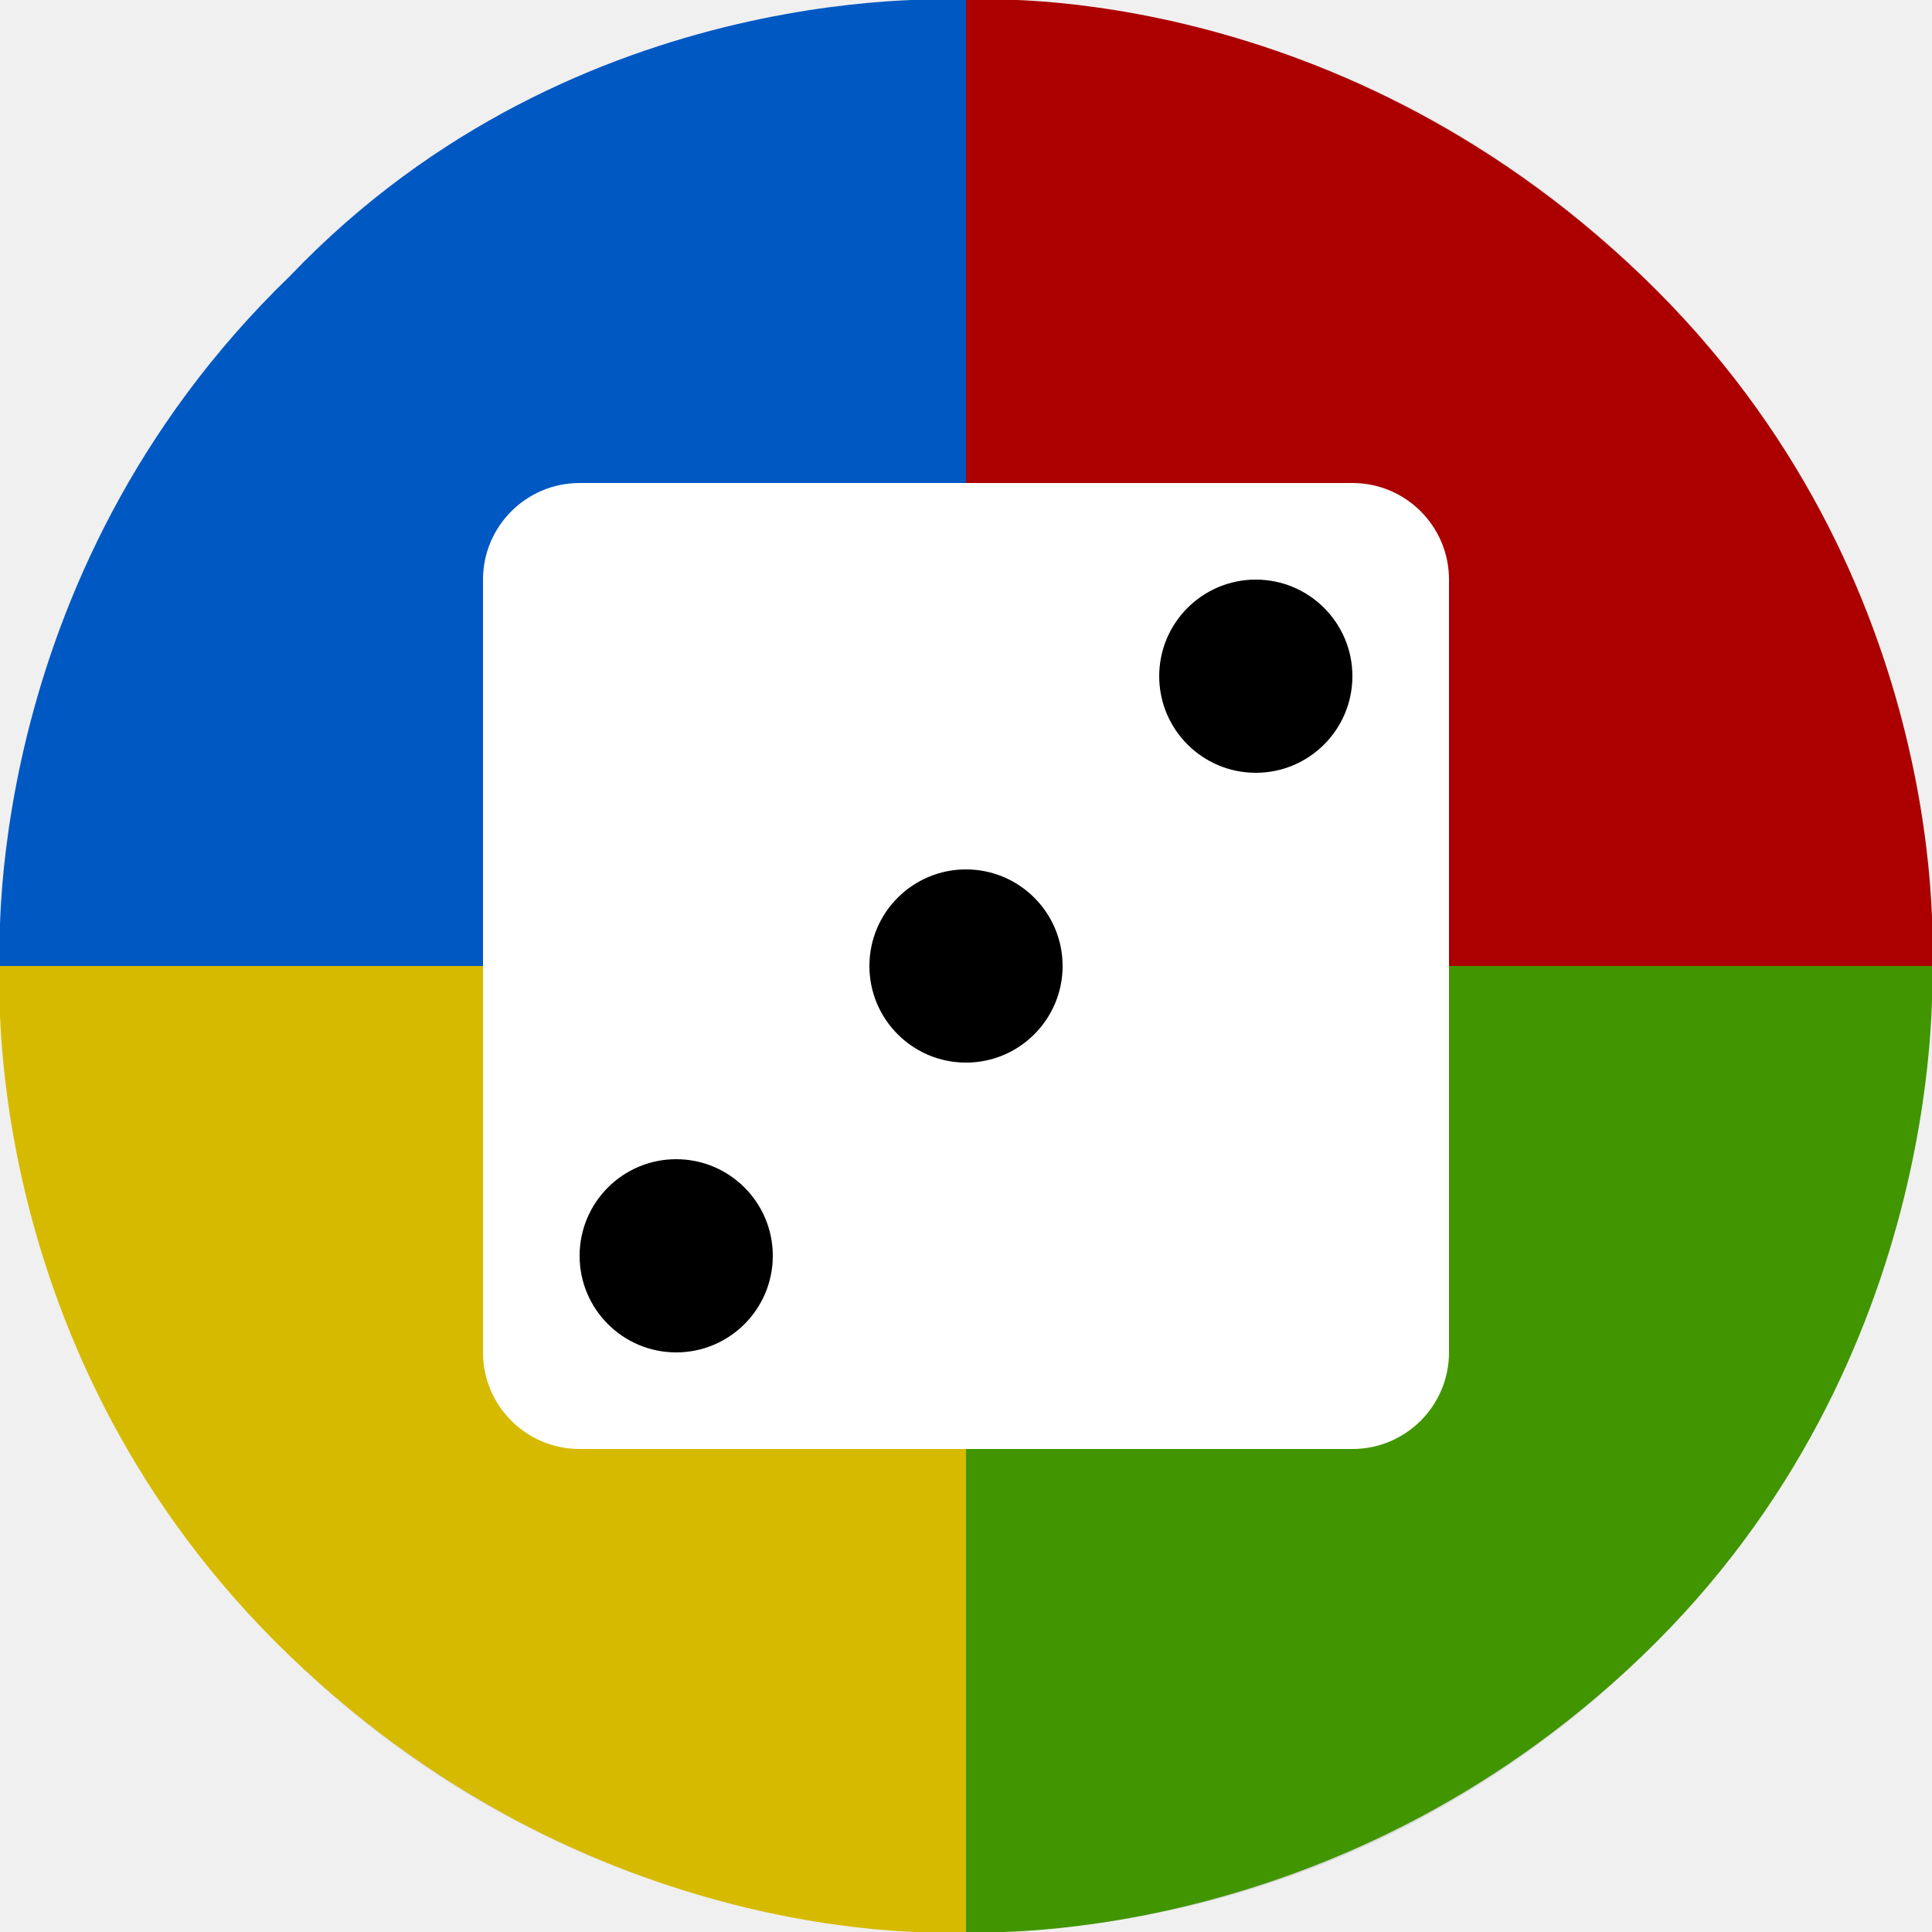
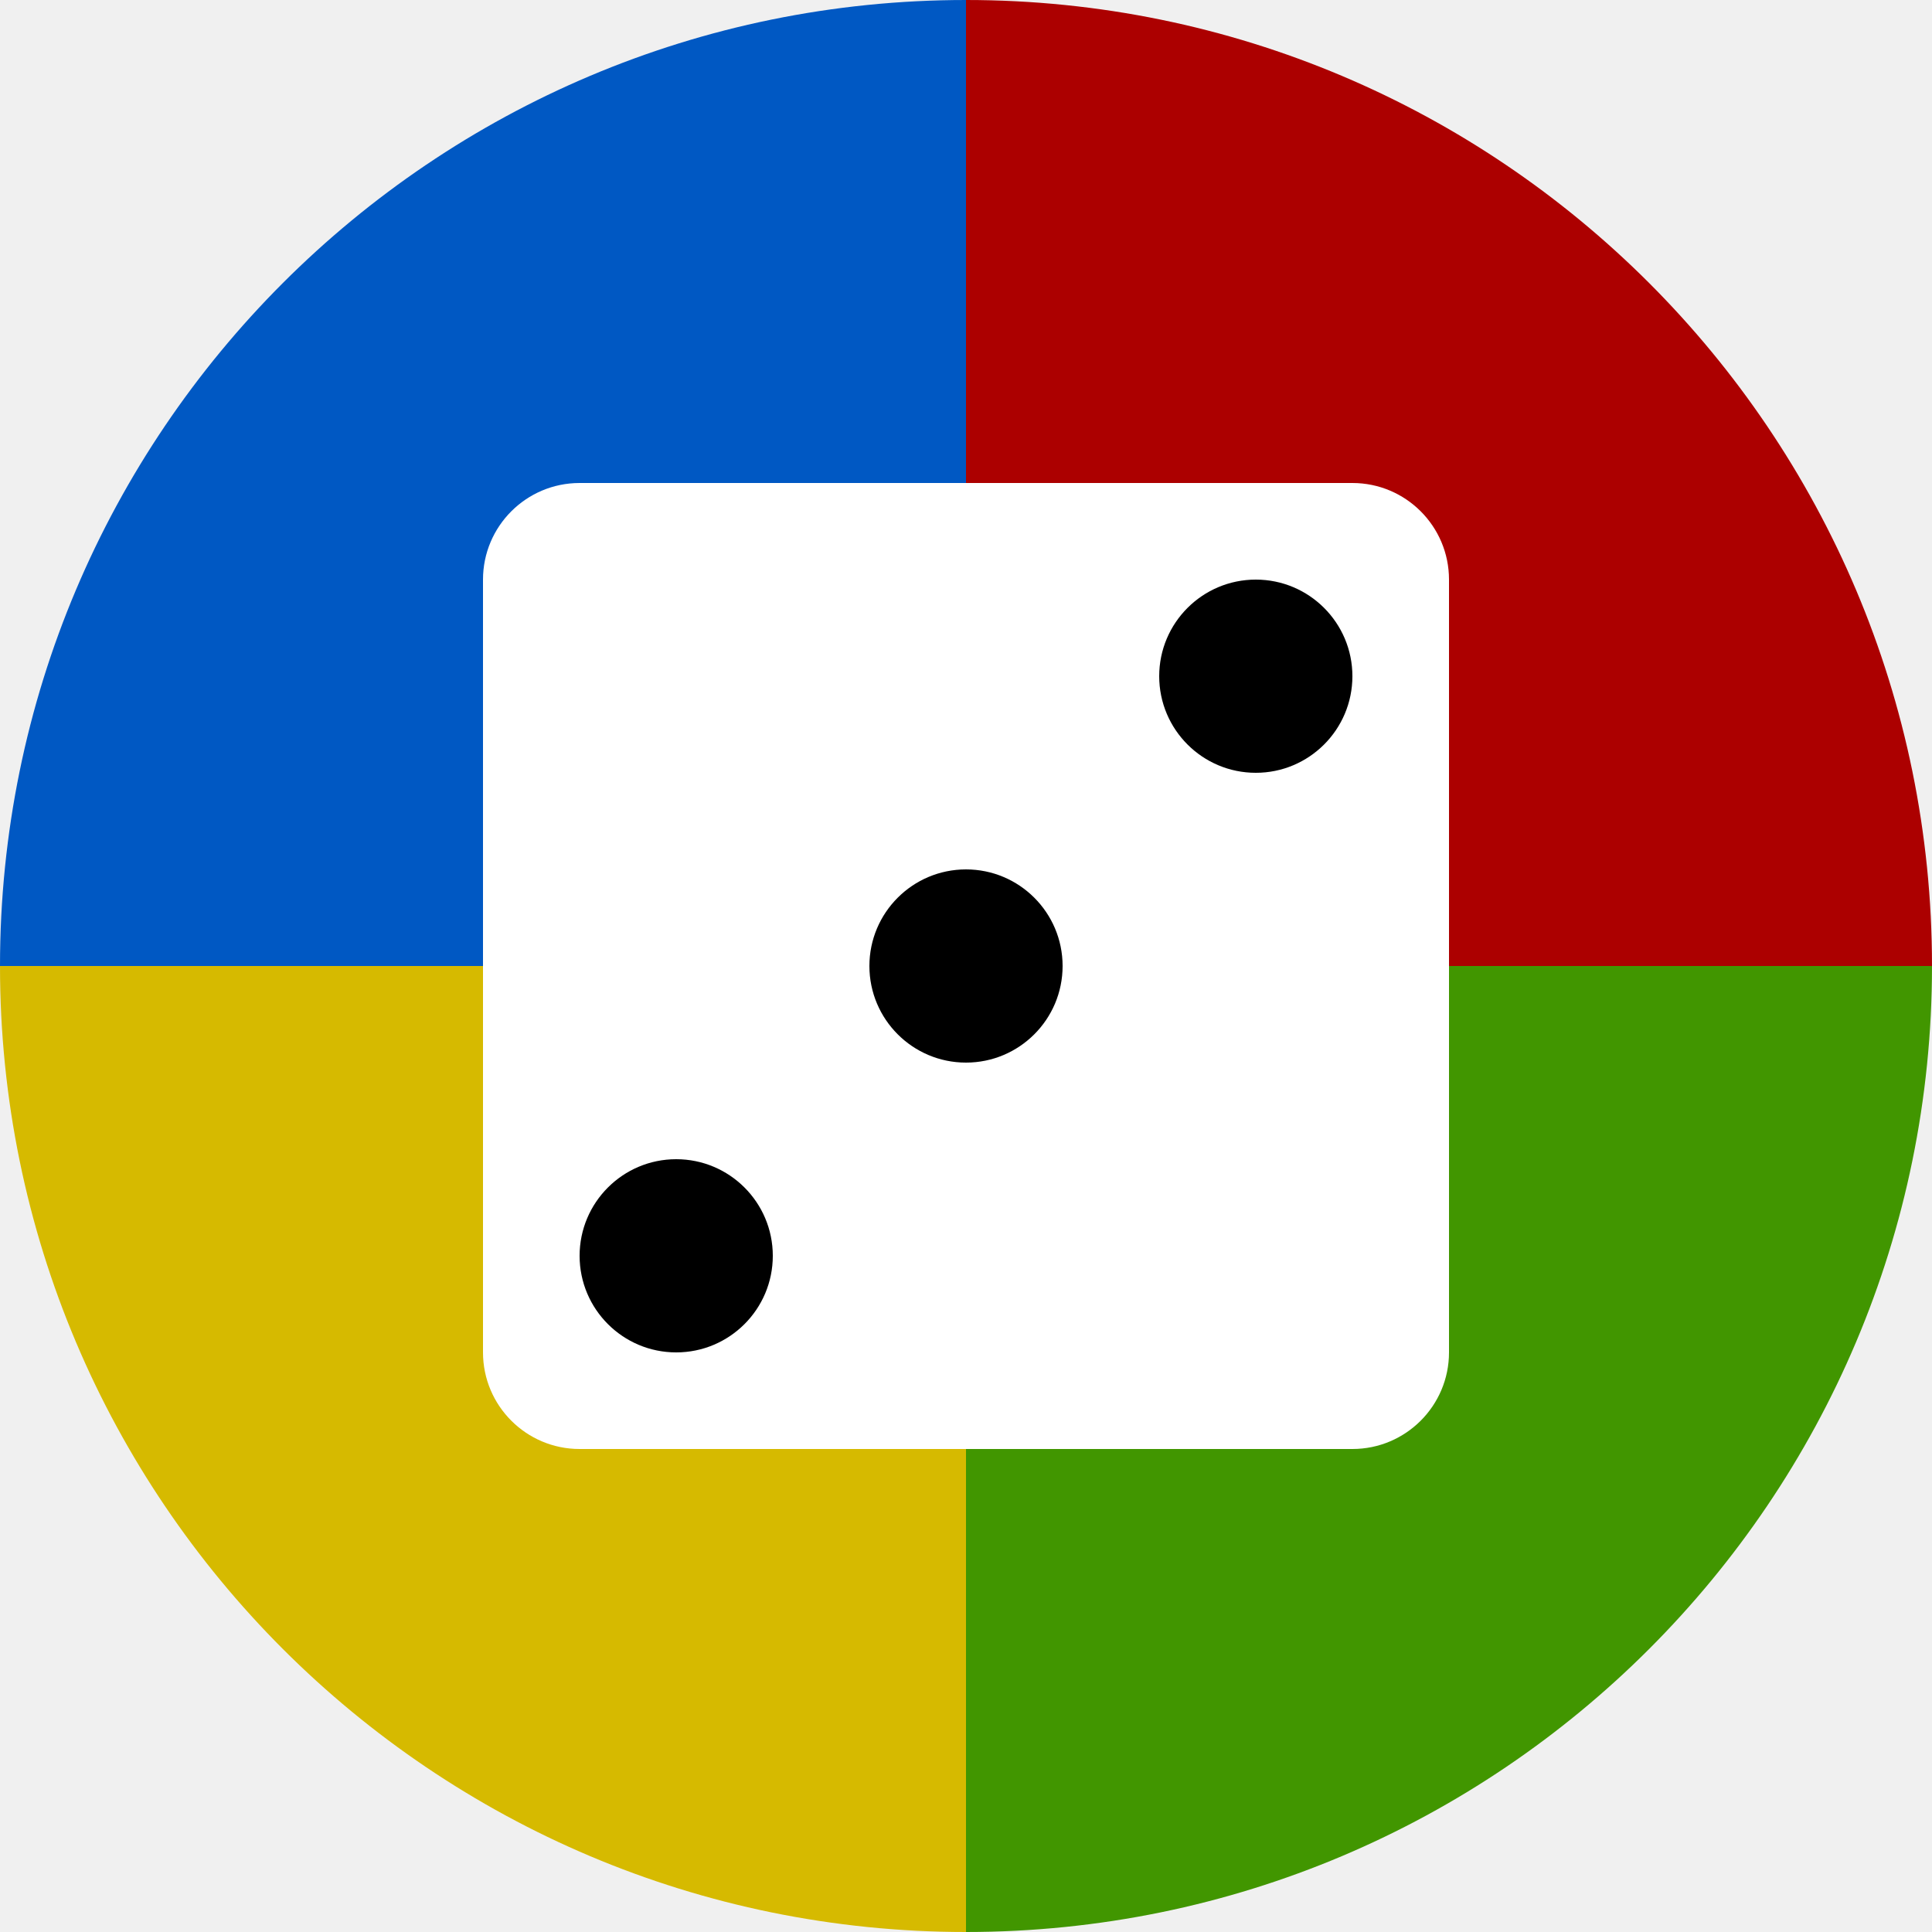
<svg xmlns="http://www.w3.org/2000/svg" width="20" height="20" viewBox="0 0 20 20" fill="none">
-   <path d="M20 10C20 15.523 15.523 20 10 20C4.477 20 5.41424e-06 15.523 5.41424e-06 10C5.41424e-06 4.477 4.477 0 10 0C15.523 0 20 4.477 20 10Z" fill="#D9D9D9" />
-   <path d="M5.41424e-06 10H10V20C10 20 6.274 20.283 3 17.142C-0.274 14 5.41424e-06 10 5.41424e-06 10Z" fill="#D6BA00" />
-   <path d="M10 10H20C20 10 20.217 14.055 17 17.142C13.783 20.228 10 20 10 20V10Z" fill="#419600" />
-   <path d="M10 0C10 0 13.726 -0.283 17 2.859C20.274 6 20 10 20 10H10V0Z" fill="#AC0000" />
-   <path d="M3 2.859C6 -0.283 10 0 10 0V10H5.41424e-06C5.41424e-06 10 -0.25 6 3 2.859Z" fill="#0058C3" />
-   <path d="M5 6C5 5.448 5.448 5 6 5H14C14.552 5 15 5.448 15 6V14C15 14.552 14.552 15 14 15H6C5.448 15 5 14.552 5 14V6Z" fill="white" />
-   <path d="M11 10C11 10.552 10.552 11 10 11C9.448 11 9 10.552 9 10C9 9.448 9.448 9 10 9C10.552 9 11 9.448 11 10Z" fill="black" />
-   <path d="M14 7C14 7.552 13.552 8 13 8C12.448 8 12 7.552 12 7C12 6.448 12.448 6 13 6C13.552 6 14 6.448 14 7Z" fill="black" />
-   <path d="M8 13C8 13.552 7.552 14 7 14C6.448 14 6 13.552 6 13C6 12.448 6.448 12 7 12C7.552 12 8 12.448 8 13Z" fill="black" />
+   <mask id="mask0_12_3" style="mask-type:alpha" maskUnits="userSpaceOnUse" x="0" y="0" width="20" height="20">
+     <circle cx="10" cy="10" r="10" fill="#D9D9D9" />
+   </mask>
+   <g mask="url(#mask0_12_3)">
+     <path d="M20 10C20 15.523 15.523 20 10 20C4.477 20 0 15.523 0 10C0 4.477 4.477 0 10 0C15.523 0 20 4.477 20 10Z" fill="#D9D9D9" />
+     <path d="M0 10H10V20H0V10Z" fill="#D6BA00" />
+     <path d="M10 10H20V20H10V10Z" fill="#419600" />
+     <path d="M10 0H20V10H10V0Z" fill="#AC0000" />
+     <path d="M0 0H10V10H0V0Z" fill="#0058C3" />
+     <path d="M5 6C5 5.448 5.448 5 6 5H14C14.552 5 15 5.448 15 6V14C15 14.552 14.552 15 14 15H6C5.448 15 5 14.552 5 14V6Z" fill="white" />
+     <path d="M11 10C11 10.552 10.552 11 10 11C9.448 11 9 10.552 9 10C9 9.448 9.448 9 10 9C10.552 9 11 9.448 11 10Z" fill="black" />
+     <path d="M14 7C14 7.552 13.552 8 13 8C12.448 8 12 7.552 12 7C12 6.448 12.448 6 13 6C13.552 6 14 6.448 14 7Z" fill="black" />
+     <path d="M8 13C8 13.552 7.552 14 7 14C6.448 14 6 13.552 6 13C6 12.448 6.448 12 7 12C7.552 12 8 12.448 8 13Z" fill="black" />
+   </g>
</svg>
